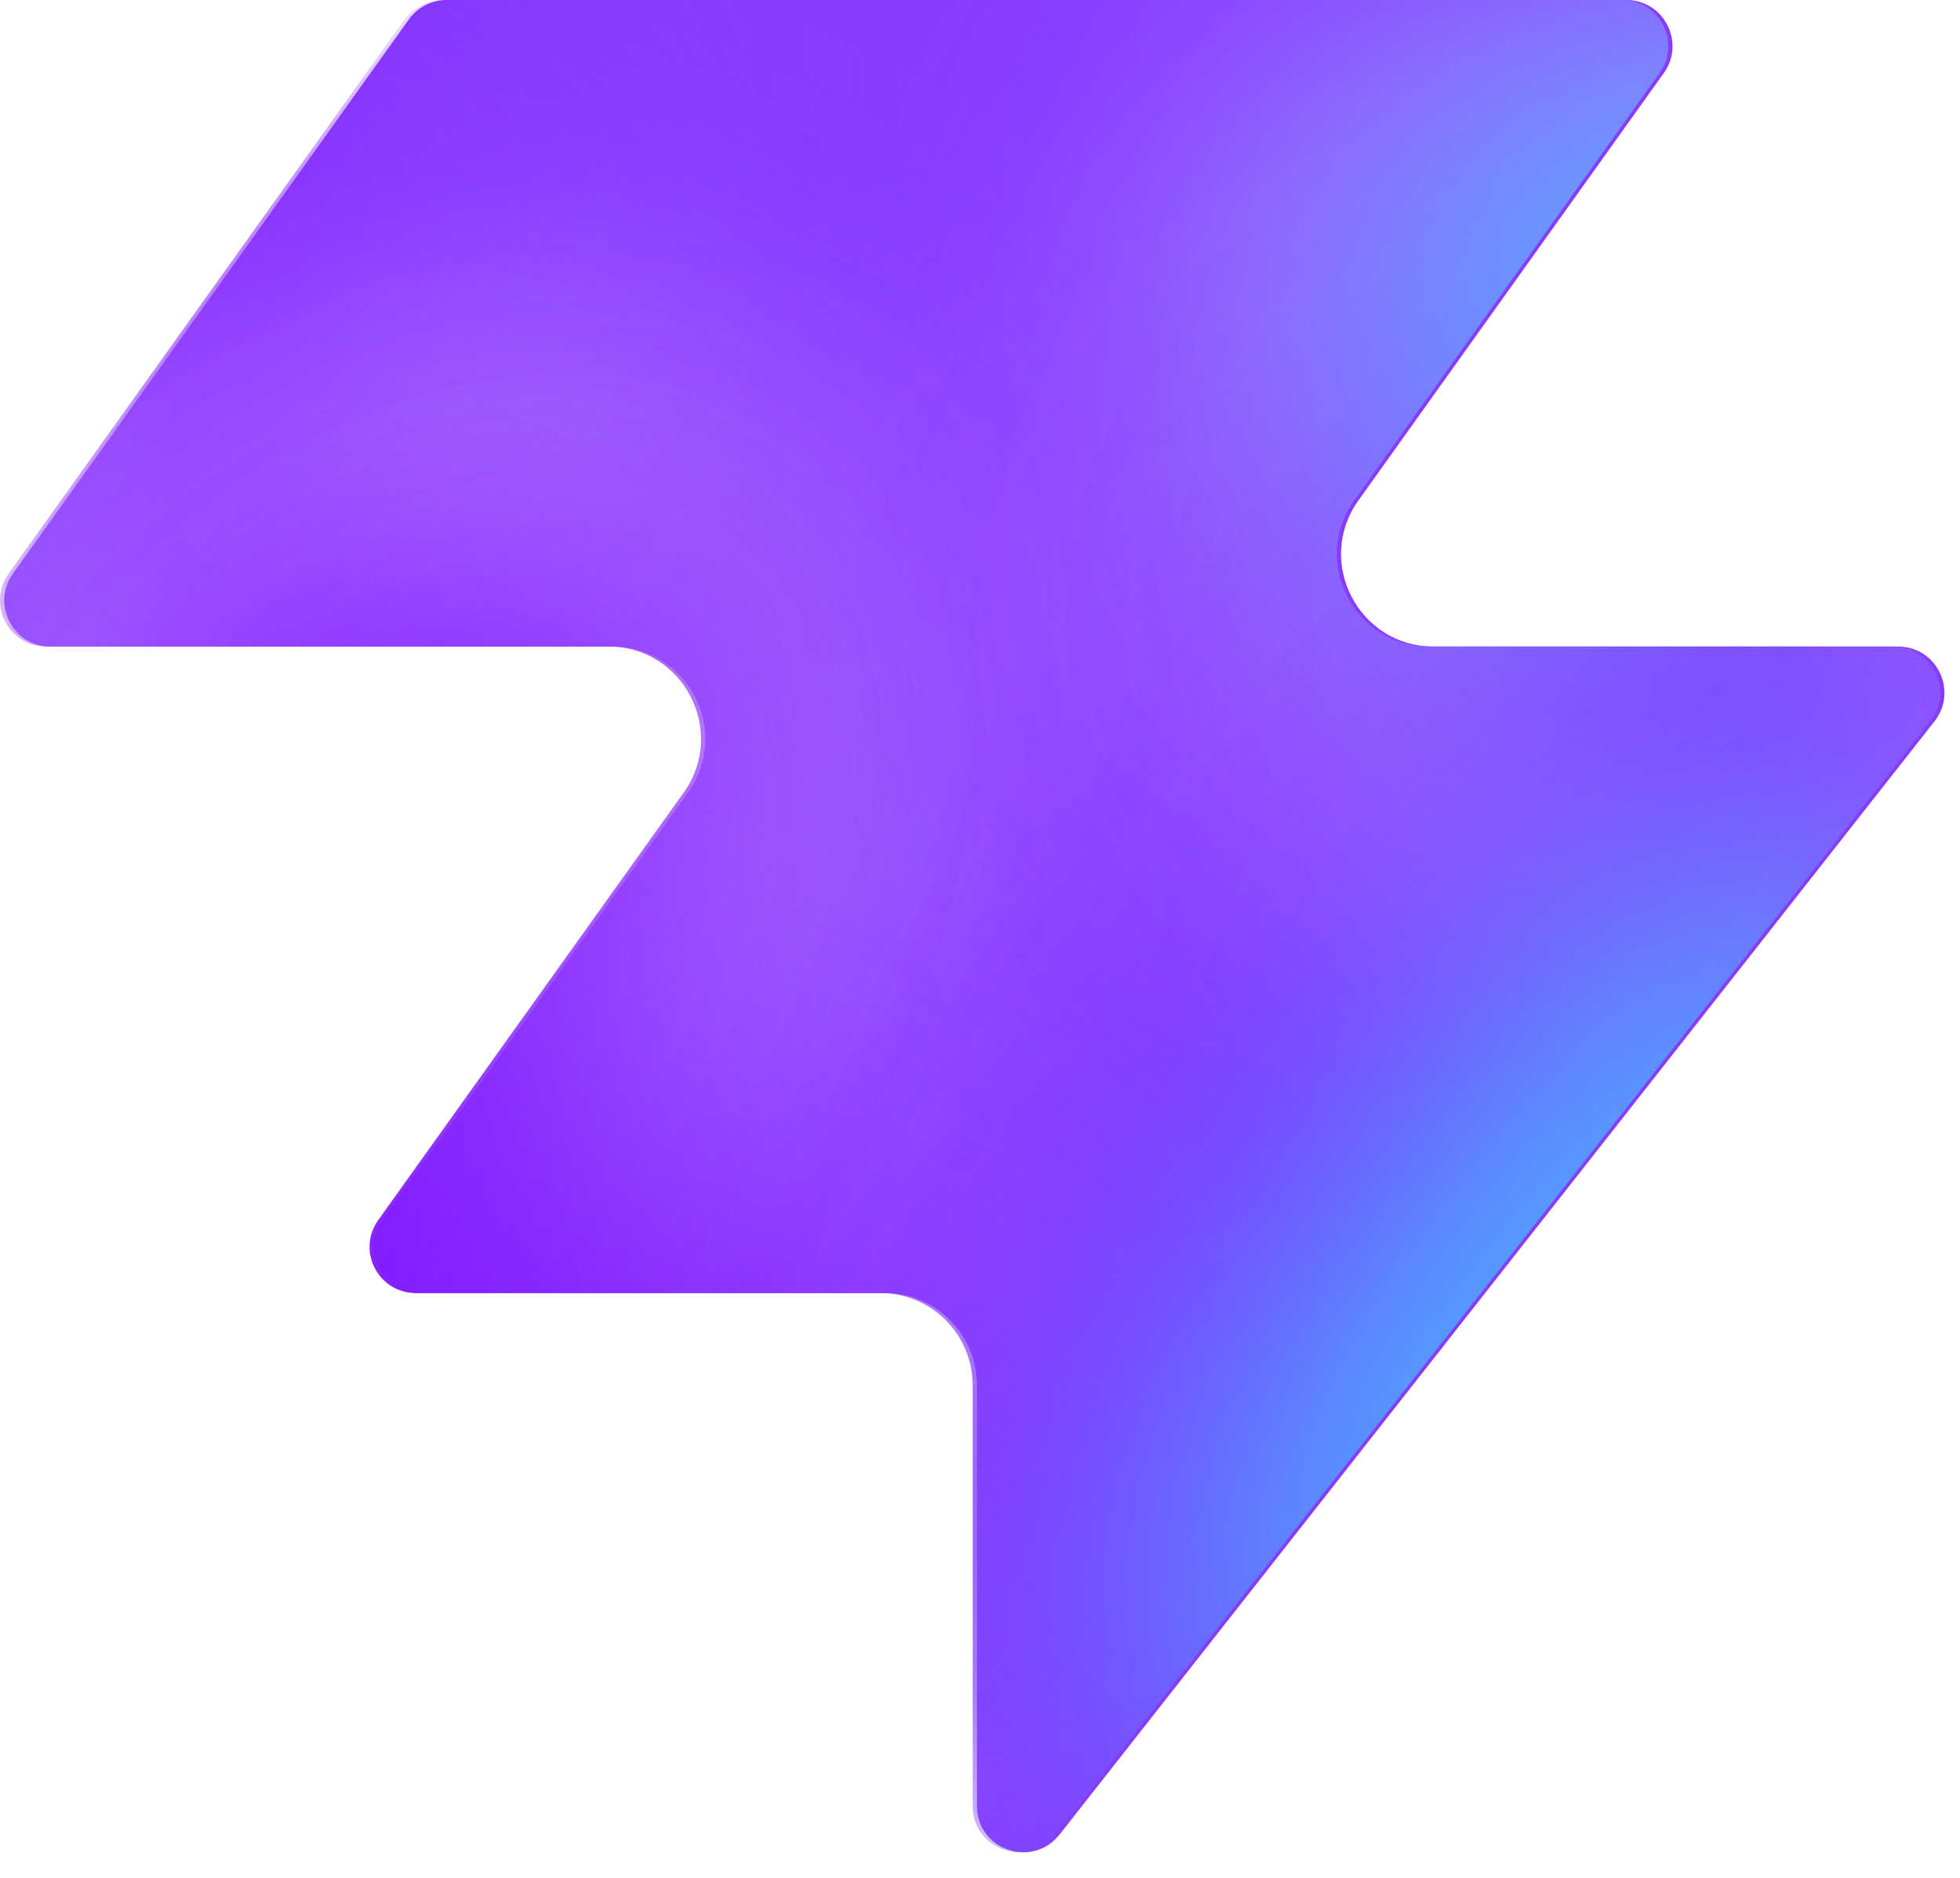
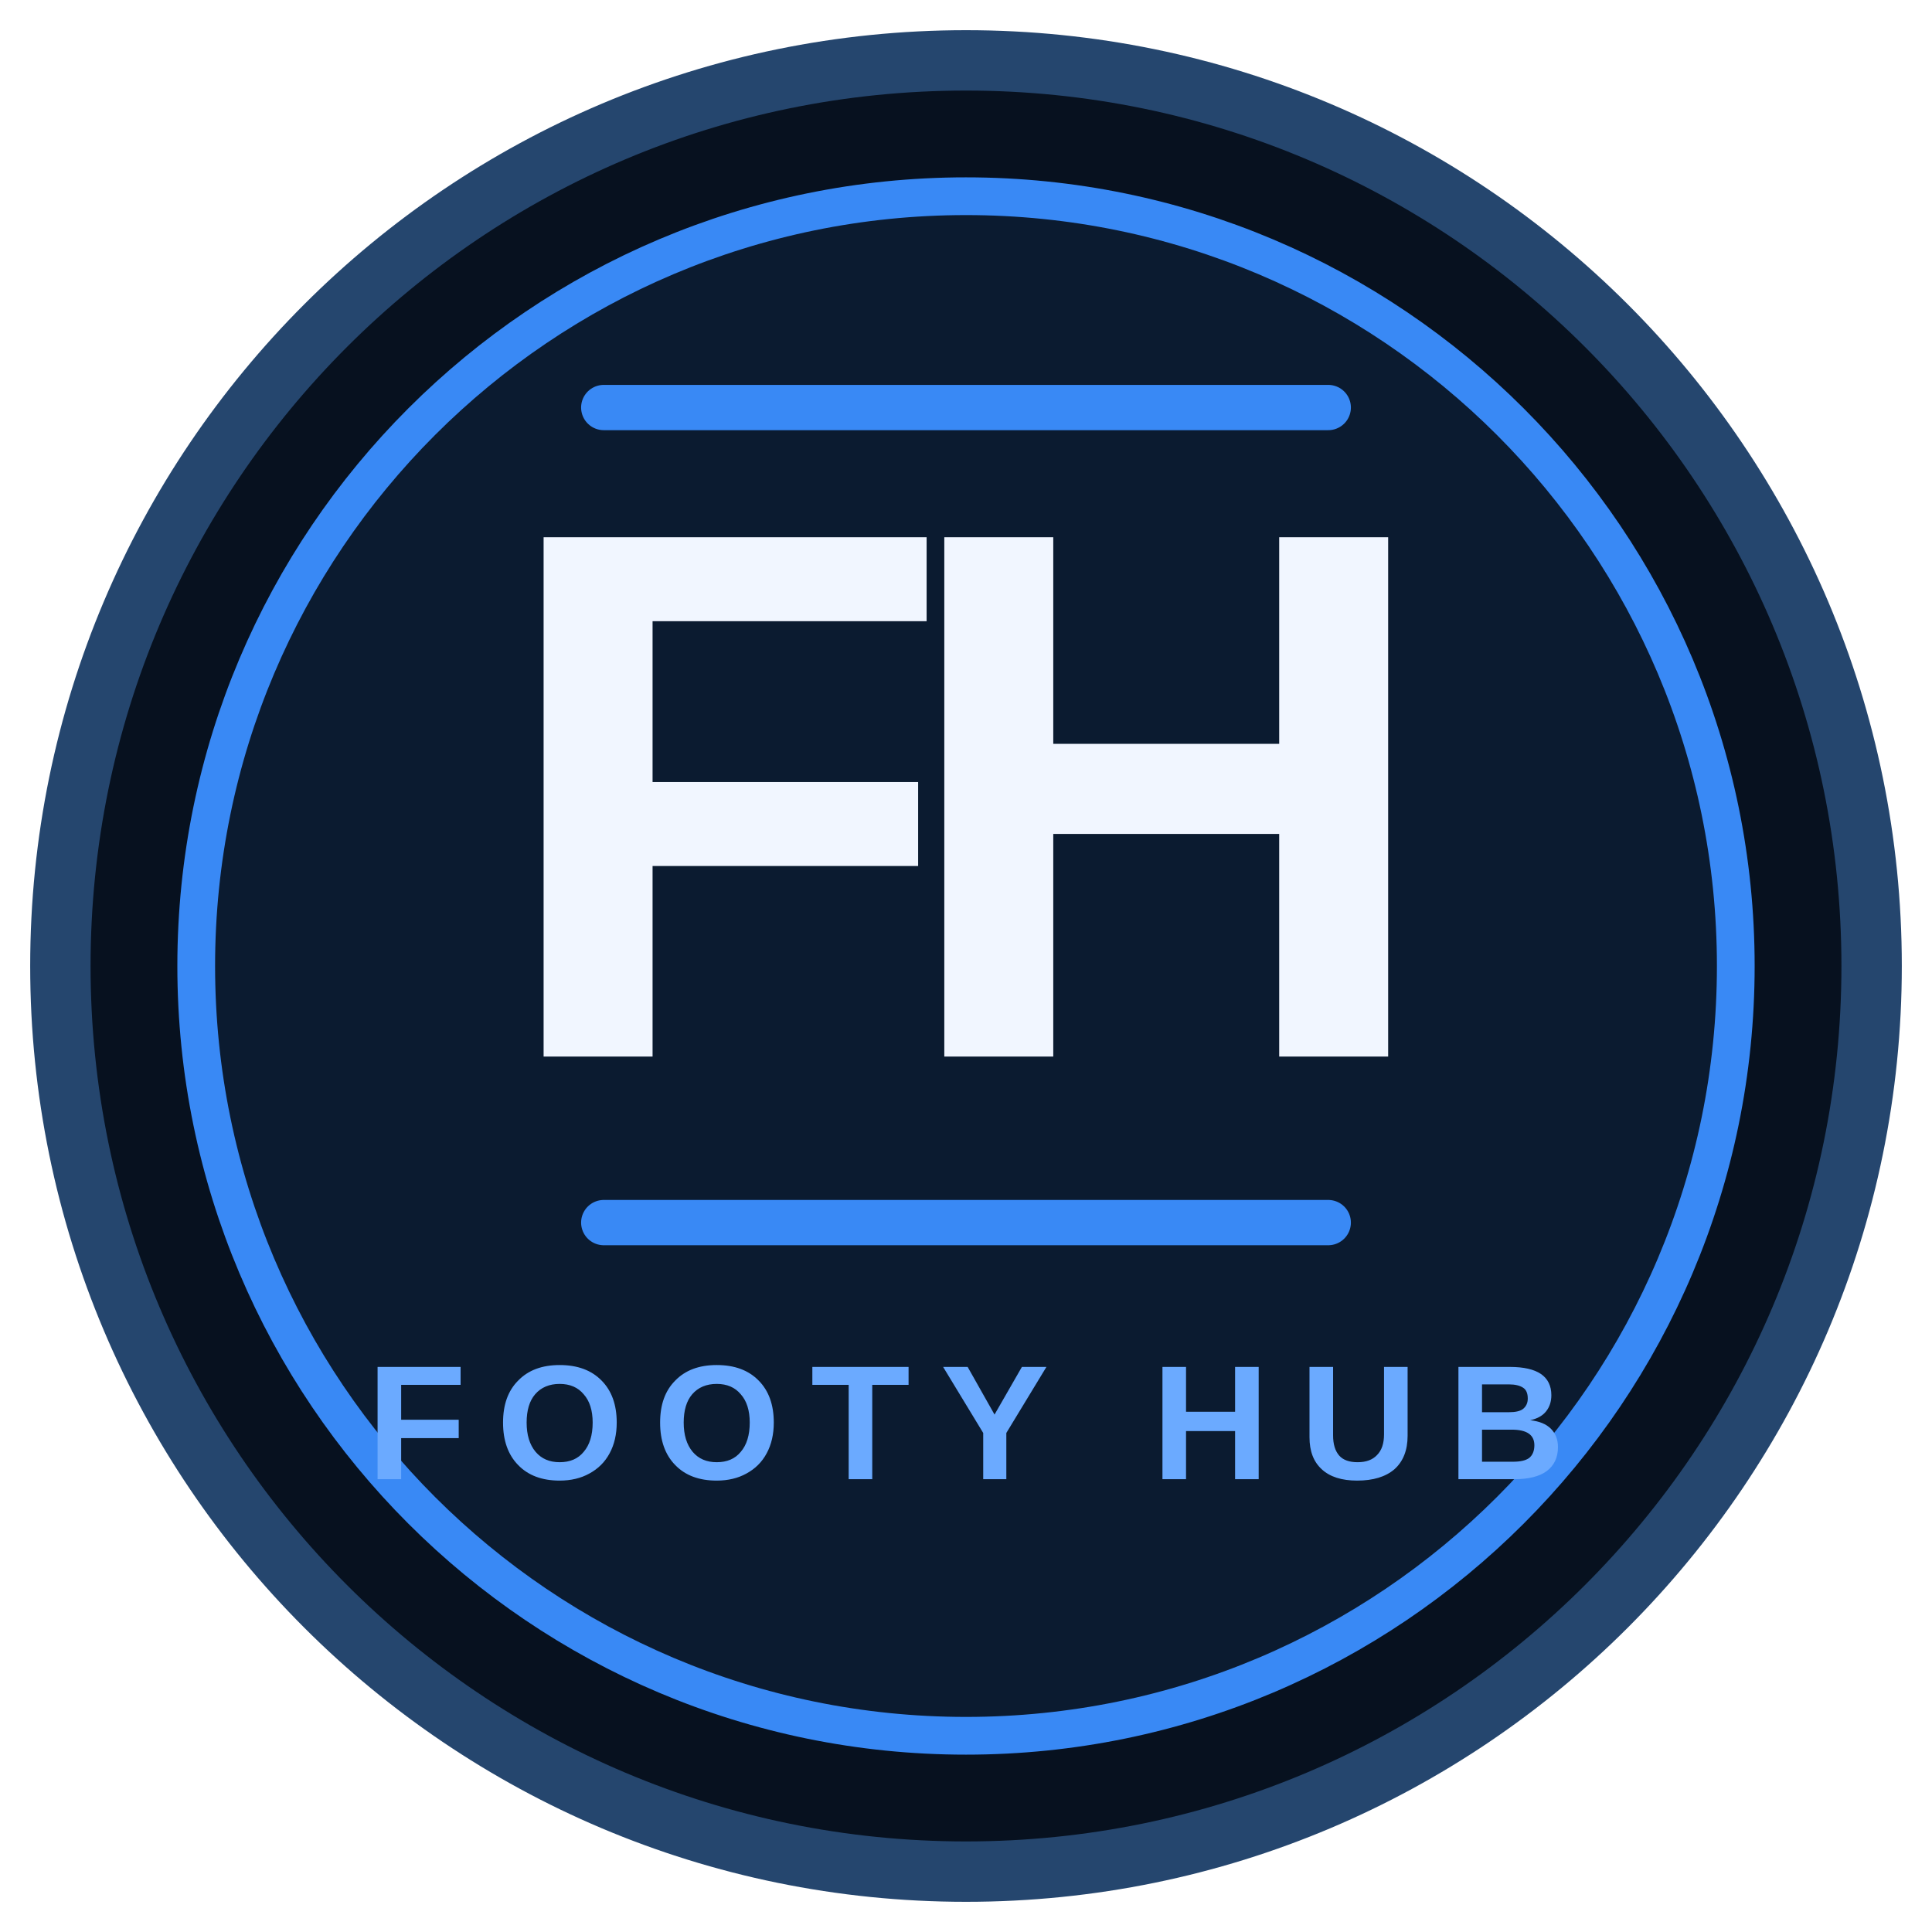
- <svg xmlns="http://www.w3.org/2000/svg" width="48" height="46" fill="none" viewBox="0 0 48 46">
-   <path fill="#863bff" d="M25.946 44.938c-.664.845-2.021.375-2.021-.698V33.937a2.26 2.26 0 0 0-2.262-2.262H10.287c-.92 0-1.456-1.04-.92-1.788l7.48-10.471c1.07-1.497 0-3.578-1.842-3.578H1.237c-.92 0-1.456-1.04-.92-1.788L10.013.474c.214-.297.556-.474.92-.474h28.894c.92 0 1.456 1.04.92 1.788l-7.48 10.471c-1.07 1.498 0 3.579 1.842 3.579h11.377c.943 0 1.473 1.088.89 1.83L25.947 44.94z" style="fill:#863bff;fill:color(display-p3 .525 .23 1);fill-opacity:1" />
-   <mask id="a" width="48" height="46" x="0" y="0" maskUnits="userSpaceOnUse" style="mask-type:alpha">
-     <path fill="#000" d="M25.842 44.938c-.664.844-2.021.375-2.021-.698V33.937a2.26 2.26 0 0 0-2.262-2.262H10.183c-.92 0-1.456-1.04-.92-1.788l7.48-10.471c1.07-1.498 0-3.579-1.842-3.579H1.133c-.92 0-1.456-1.04-.92-1.787L9.91.473c.214-.297.556-.474.92-.474h28.894c.92 0 1.456 1.04.92 1.788l-7.48 10.471c-1.07 1.498 0 3.578 1.842 3.578h11.377c.943 0 1.473 1.088.89 1.832L25.843 44.94z" style="fill:#000;fill-opacity:1" />
-   </mask>
-   <g mask="url(#a)">
-     <g filter="url(#b)">
-       <ellipse cx="5.508" cy="14.704" fill="#ede6ff" rx="5.508" ry="14.704" style="fill:#ede6ff;fill:color(display-p3 .927 .903 1);fill-opacity:1" transform="matrix(.00324 1 1 -.00324 -4.47 31.516)" />
-     </g>
-     <g filter="url(#c)">
-       <ellipse cx="10.399" cy="29.851" fill="#ede6ff" rx="10.399" ry="29.851" style="fill:#ede6ff;fill:color(display-p3 .927 .903 1);fill-opacity:1" transform="matrix(.00324 1 1 -.00324 -39.328 7.883)" />
-     </g>
-     <g filter="url(#d)">
-       <ellipse cx="5.508" cy="30.487" fill="#7e14ff" rx="5.508" ry="30.487" style="fill:#7e14ff;fill:color(display-p3 .492 .077 1);fill-opacity:1" transform="rotate(89.814 -25.913 -14.639)scale(1 -1)" />
-     </g>
-     <g filter="url(#e)">
-       <ellipse cx="5.508" cy="30.599" fill="#7e14ff" rx="5.508" ry="30.599" style="fill:#7e14ff;fill:color(display-p3 .492 .077 1);fill-opacity:1" transform="rotate(89.814 -32.644 -3.334)scale(1 -1)" />
-     </g>
-     <g filter="url(#f)">
-       <ellipse cx="5.508" cy="30.599" fill="#7e14ff" rx="5.508" ry="30.599" style="fill:#7e14ff;fill:color(display-p3 .492 .077 1);fill-opacity:1" transform="matrix(.00324 1 1 -.00324 -34.34 30.47)" />
-     </g>
-     <g filter="url(#g)">
-       <ellipse cx="14.072" cy="22.078" fill="#ede6ff" rx="14.072" ry="22.078" style="fill:#ede6ff;fill:color(display-p3 .927 .903 1);fill-opacity:1" transform="rotate(93.35 24.506 48.493)scale(-1 1)" />
-     </g>
-     <g filter="url(#h)">
-       <ellipse cx="3.47" cy="21.501" fill="#7e14ff" rx="3.47" ry="21.501" style="fill:#7e14ff;fill:color(display-p3 .492 .077 1);fill-opacity:1" transform="rotate(89.009 28.708 47.59)scale(-1 1)" />
-     </g>
-     <g filter="url(#i)">
-       <ellipse cx="3.47" cy="21.501" fill="#7e14ff" rx="3.47" ry="21.501" style="fill:#7e14ff;fill:color(display-p3 .492 .077 1);fill-opacity:1" transform="rotate(89.009 28.708 47.59)scale(-1 1)" />
-     </g>
-     <g filter="url(#j)">
-       <ellipse cx=".387" cy="8.972" fill="#7e14ff" rx="4.407" ry="29.108" style="fill:#7e14ff;fill:color(display-p3 .492 .077 1);fill-opacity:1" transform="rotate(39.51 .387 8.972)" />
-     </g>
-     <g filter="url(#k)">
-       <ellipse cx="47.523" cy="-6.092" fill="#7e14ff" rx="4.407" ry="29.108" style="fill:#7e14ff;fill:color(display-p3 .492 .077 1);fill-opacity:1" transform="rotate(37.892 47.523 -6.092)" />
-     </g>
-     <g filter="url(#l)">
-       <ellipse cx="41.412" cy="6.333" fill="#47bfff" rx="5.971" ry="9.665" style="fill:#47bfff;fill:color(display-p3 .28 .748 1);fill-opacity:1" transform="rotate(37.892 41.412 6.333)" />
-     </g>
-     <g filter="url(#m)">
-       <ellipse cx="-1.879" cy="38.332" fill="#7e14ff" rx="4.407" ry="29.108" style="fill:#7e14ff;fill:color(display-p3 .492 .077 1);fill-opacity:1" transform="rotate(37.892 -1.88 38.332)" />
-     </g>
-     <g filter="url(#n)">
-       <ellipse cx="-1.879" cy="38.332" fill="#7e14ff" rx="4.407" ry="29.108" style="fill:#7e14ff;fill:color(display-p3 .492 .077 1);fill-opacity:1" transform="rotate(37.892 -1.88 38.332)" />
-     </g>
-     <g filter="url(#o)">
-       <ellipse cx="35.651" cy="29.907" fill="#7e14ff" rx="4.407" ry="29.108" style="fill:#7e14ff;fill:color(display-p3 .492 .077 1);fill-opacity:1" transform="rotate(37.892 35.651 29.907)" />
-     </g>
-     <g filter="url(#p)">
-       <ellipse cx="38.418" cy="32.4" fill="#47bfff" rx="5.971" ry="15.297" style="fill:#47bfff;fill:color(display-p3 .28 .748 1);fill-opacity:1" transform="rotate(37.892 38.418 32.4)" />
-     </g>
-   </g>
-   <defs>
-     <filter id="b" width="60.045" height="41.654" x="-19.77" y="16.149" color-interpolation-filters="sRGB" filterUnits="userSpaceOnUse">
-       <feFlood flood-opacity="0" result="BackgroundImageFix" />
-       <feBlend in="SourceGraphic" in2="BackgroundImageFix" result="shape" />
-       <feGaussianBlur result="effect1_foregroundBlur_2002_17158" stdDeviation="7.659" />
-     </filter>
-     <filter id="c" width="90.34" height="51.437" x="-54.613" y="-7.533" color-interpolation-filters="sRGB" filterUnits="userSpaceOnUse">
-       <feFlood flood-opacity="0" result="BackgroundImageFix" />
-       <feBlend in="SourceGraphic" in2="BackgroundImageFix" result="shape" />
-       <feGaussianBlur result="effect1_foregroundBlur_2002_17158" stdDeviation="7.659" />
-     </filter>
-     <filter id="d" width="79.355" height="29.4" x="-49.64" y="2.03" color-interpolation-filters="sRGB" filterUnits="userSpaceOnUse">
-       <feFlood flood-opacity="0" result="BackgroundImageFix" />
-       <feBlend in="SourceGraphic" in2="BackgroundImageFix" result="shape" />
-       <feGaussianBlur result="effect1_foregroundBlur_2002_17158" stdDeviation="4.596" />
-     </filter>
-     <filter id="e" width="79.579" height="29.4" x="-45.045" y="20.029" color-interpolation-filters="sRGB" filterUnits="userSpaceOnUse">
-       <feFlood flood-opacity="0" result="BackgroundImageFix" />
-       <feBlend in="SourceGraphic" in2="BackgroundImageFix" result="shape" />
-       <feGaussianBlur result="effect1_foregroundBlur_2002_17158" stdDeviation="4.596" />
-     </filter>
-     <filter id="f" width="79.579" height="29.4" x="-43.513" y="21.178" color-interpolation-filters="sRGB" filterUnits="userSpaceOnUse">
-       <feFlood flood-opacity="0" result="BackgroundImageFix" />
-       <feBlend in="SourceGraphic" in2="BackgroundImageFix" result="shape" />
-       <feGaussianBlur result="effect1_foregroundBlur_2002_17158" stdDeviation="4.596" />
-     </filter>
-     <filter id="g" width="74.749" height="58.852" x="15.756" y="-17.901" color-interpolation-filters="sRGB" filterUnits="userSpaceOnUse">
-       <feFlood flood-opacity="0" result="BackgroundImageFix" />
-       <feBlend in="SourceGraphic" in2="BackgroundImageFix" result="shape" />
-       <feGaussianBlur result="effect1_foregroundBlur_2002_17158" stdDeviation="7.659" />
-     </filter>
-     <filter id="h" width="61.377" height="25.362" x="23.548" y="2.284" color-interpolation-filters="sRGB" filterUnits="userSpaceOnUse">
-       <feFlood flood-opacity="0" result="BackgroundImageFix" />
-       <feBlend in="SourceGraphic" in2="BackgroundImageFix" result="shape" />
-       <feGaussianBlur result="effect1_foregroundBlur_2002_17158" stdDeviation="4.596" />
-     </filter>
-     <filter id="i" width="61.377" height="25.362" x="23.548" y="2.284" color-interpolation-filters="sRGB" filterUnits="userSpaceOnUse">
-       <feFlood flood-opacity="0" result="BackgroundImageFix" />
-       <feBlend in="SourceGraphic" in2="BackgroundImageFix" result="shape" />
-       <feGaussianBlur result="effect1_foregroundBlur_2002_17158" stdDeviation="4.596" />
-     </filter>
-     <filter id="j" width="56.045" height="63.649" x="-27.636" y="-22.853" color-interpolation-filters="sRGB" filterUnits="userSpaceOnUse">
-       <feFlood flood-opacity="0" result="BackgroundImageFix" />
-       <feBlend in="SourceGraphic" in2="BackgroundImageFix" result="shape" />
-       <feGaussianBlur result="effect1_foregroundBlur_2002_17158" stdDeviation="4.596" />
-     </filter>
-     <filter id="k" width="54.814" height="64.646" x="20.116" y="-38.415" color-interpolation-filters="sRGB" filterUnits="userSpaceOnUse">
-       <feFlood flood-opacity="0" result="BackgroundImageFix" />
-       <feBlend in="SourceGraphic" in2="BackgroundImageFix" result="shape" />
-       <feGaussianBlur result="effect1_foregroundBlur_2002_17158" stdDeviation="4.596" />
-     </filter>
-     <filter id="l" width="33.541" height="35.313" x="24.641" y="-11.323" color-interpolation-filters="sRGB" filterUnits="userSpaceOnUse">
-       <feFlood flood-opacity="0" result="BackgroundImageFix" />
-       <feBlend in="SourceGraphic" in2="BackgroundImageFix" result="shape" />
-       <feGaussianBlur result="effect1_foregroundBlur_2002_17158" stdDeviation="4.596" />
-     </filter>
-     <filter id="m" width="54.814" height="64.646" x="-29.286" y="6.009" color-interpolation-filters="sRGB" filterUnits="userSpaceOnUse">
-       <feFlood flood-opacity="0" result="BackgroundImageFix" />
-       <feBlend in="SourceGraphic" in2="BackgroundImageFix" result="shape" />
-       <feGaussianBlur result="effect1_foregroundBlur_2002_17158" stdDeviation="4.596" />
-     </filter>
-     <filter id="n" width="54.814" height="64.646" x="-29.286" y="6.009" color-interpolation-filters="sRGB" filterUnits="userSpaceOnUse">
-       <feFlood flood-opacity="0" result="BackgroundImageFix" />
-       <feBlend in="SourceGraphic" in2="BackgroundImageFix" result="shape" />
-       <feGaussianBlur result="effect1_foregroundBlur_2002_17158" stdDeviation="4.596" />
-     </filter>
-     <filter id="o" width="54.814" height="64.646" x="8.244" y="-2.416" color-interpolation-filters="sRGB" filterUnits="userSpaceOnUse">
-       <feFlood flood-opacity="0" result="BackgroundImageFix" />
-       <feBlend in="SourceGraphic" in2="BackgroundImageFix" result="shape" />
-       <feGaussianBlur result="effect1_foregroundBlur_2002_17158" stdDeviation="4.596" />
-     </filter>
-     <filter id="p" width="39.409" height="43.623" x="18.713" y="10.588" color-interpolation-filters="sRGB" filterUnits="userSpaceOnUse">
-       <feFlood flood-opacity="0" result="BackgroundImageFix" />
-       <feBlend in="SourceGraphic" in2="BackgroundImageFix" result="shape" />
-       <feGaussianBlur result="effect1_foregroundBlur_2002_17158" stdDeviation="4.596" />
-     </filter>
-   </defs>
+ <svg xmlns="http://www.w3.org/2000/svg" viewBox="0 0 64 64">
+   <circle cx="32" cy="32" r="30" fill="#07111f" stroke="#25466e" stroke-width="2" />
+   <circle cx="32" cy="32" r="25.5" fill="#0b1b30" stroke="#3989f5" stroke-width="1.25" />
+   <path d="M20 13.5h24" stroke="#3989f5" stroke-width="1.5" stroke-linecap="round" />
+   <text x="32" y="35" fill="#f1f6ff" font-family="Nunito, Arial, sans-serif" font-size="25" font-weight="900" letter-spacing="-2" text-anchor="middle">FH</text>
+   <path d="M20 40.5h24" stroke="#3989f5" stroke-width="1.5" stroke-linecap="round" />
+   <text x="32" y="49" fill="#6baaff" font-family="Nunito, Arial, sans-serif" font-size="5.4" font-weight="900" letter-spacing="1" text-anchor="middle">FOOTY HUB</text>
</svg>
